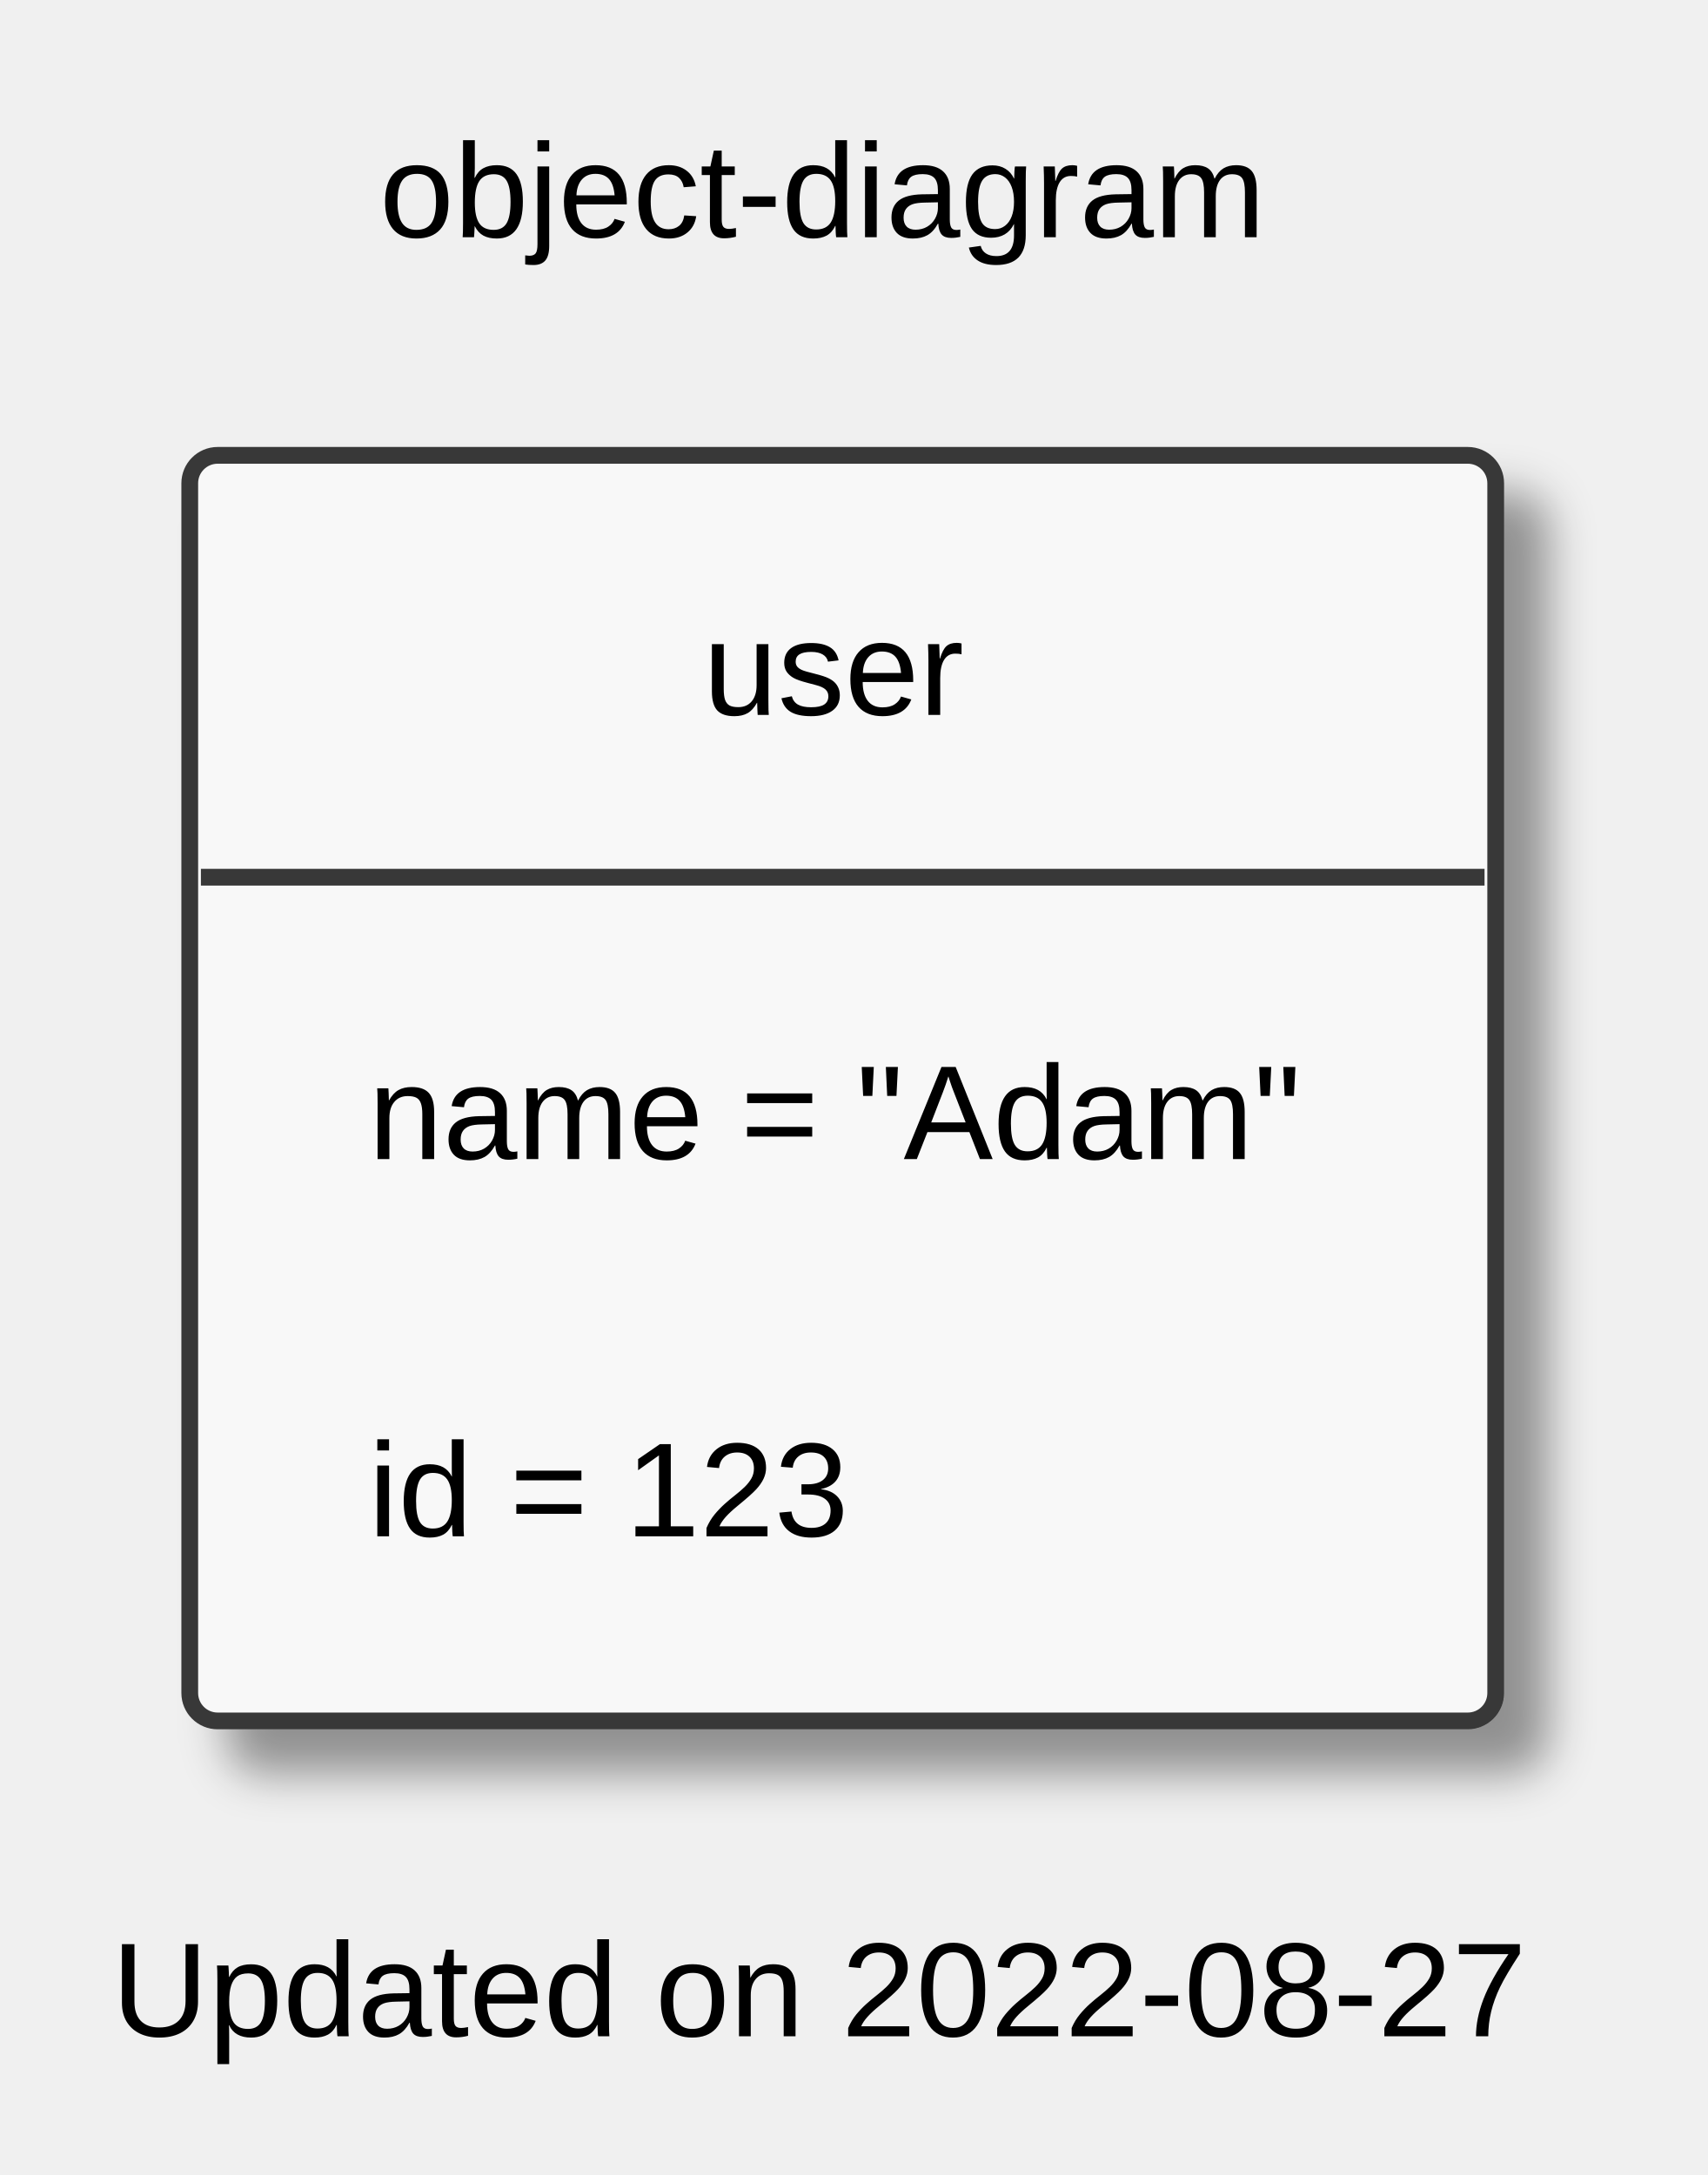
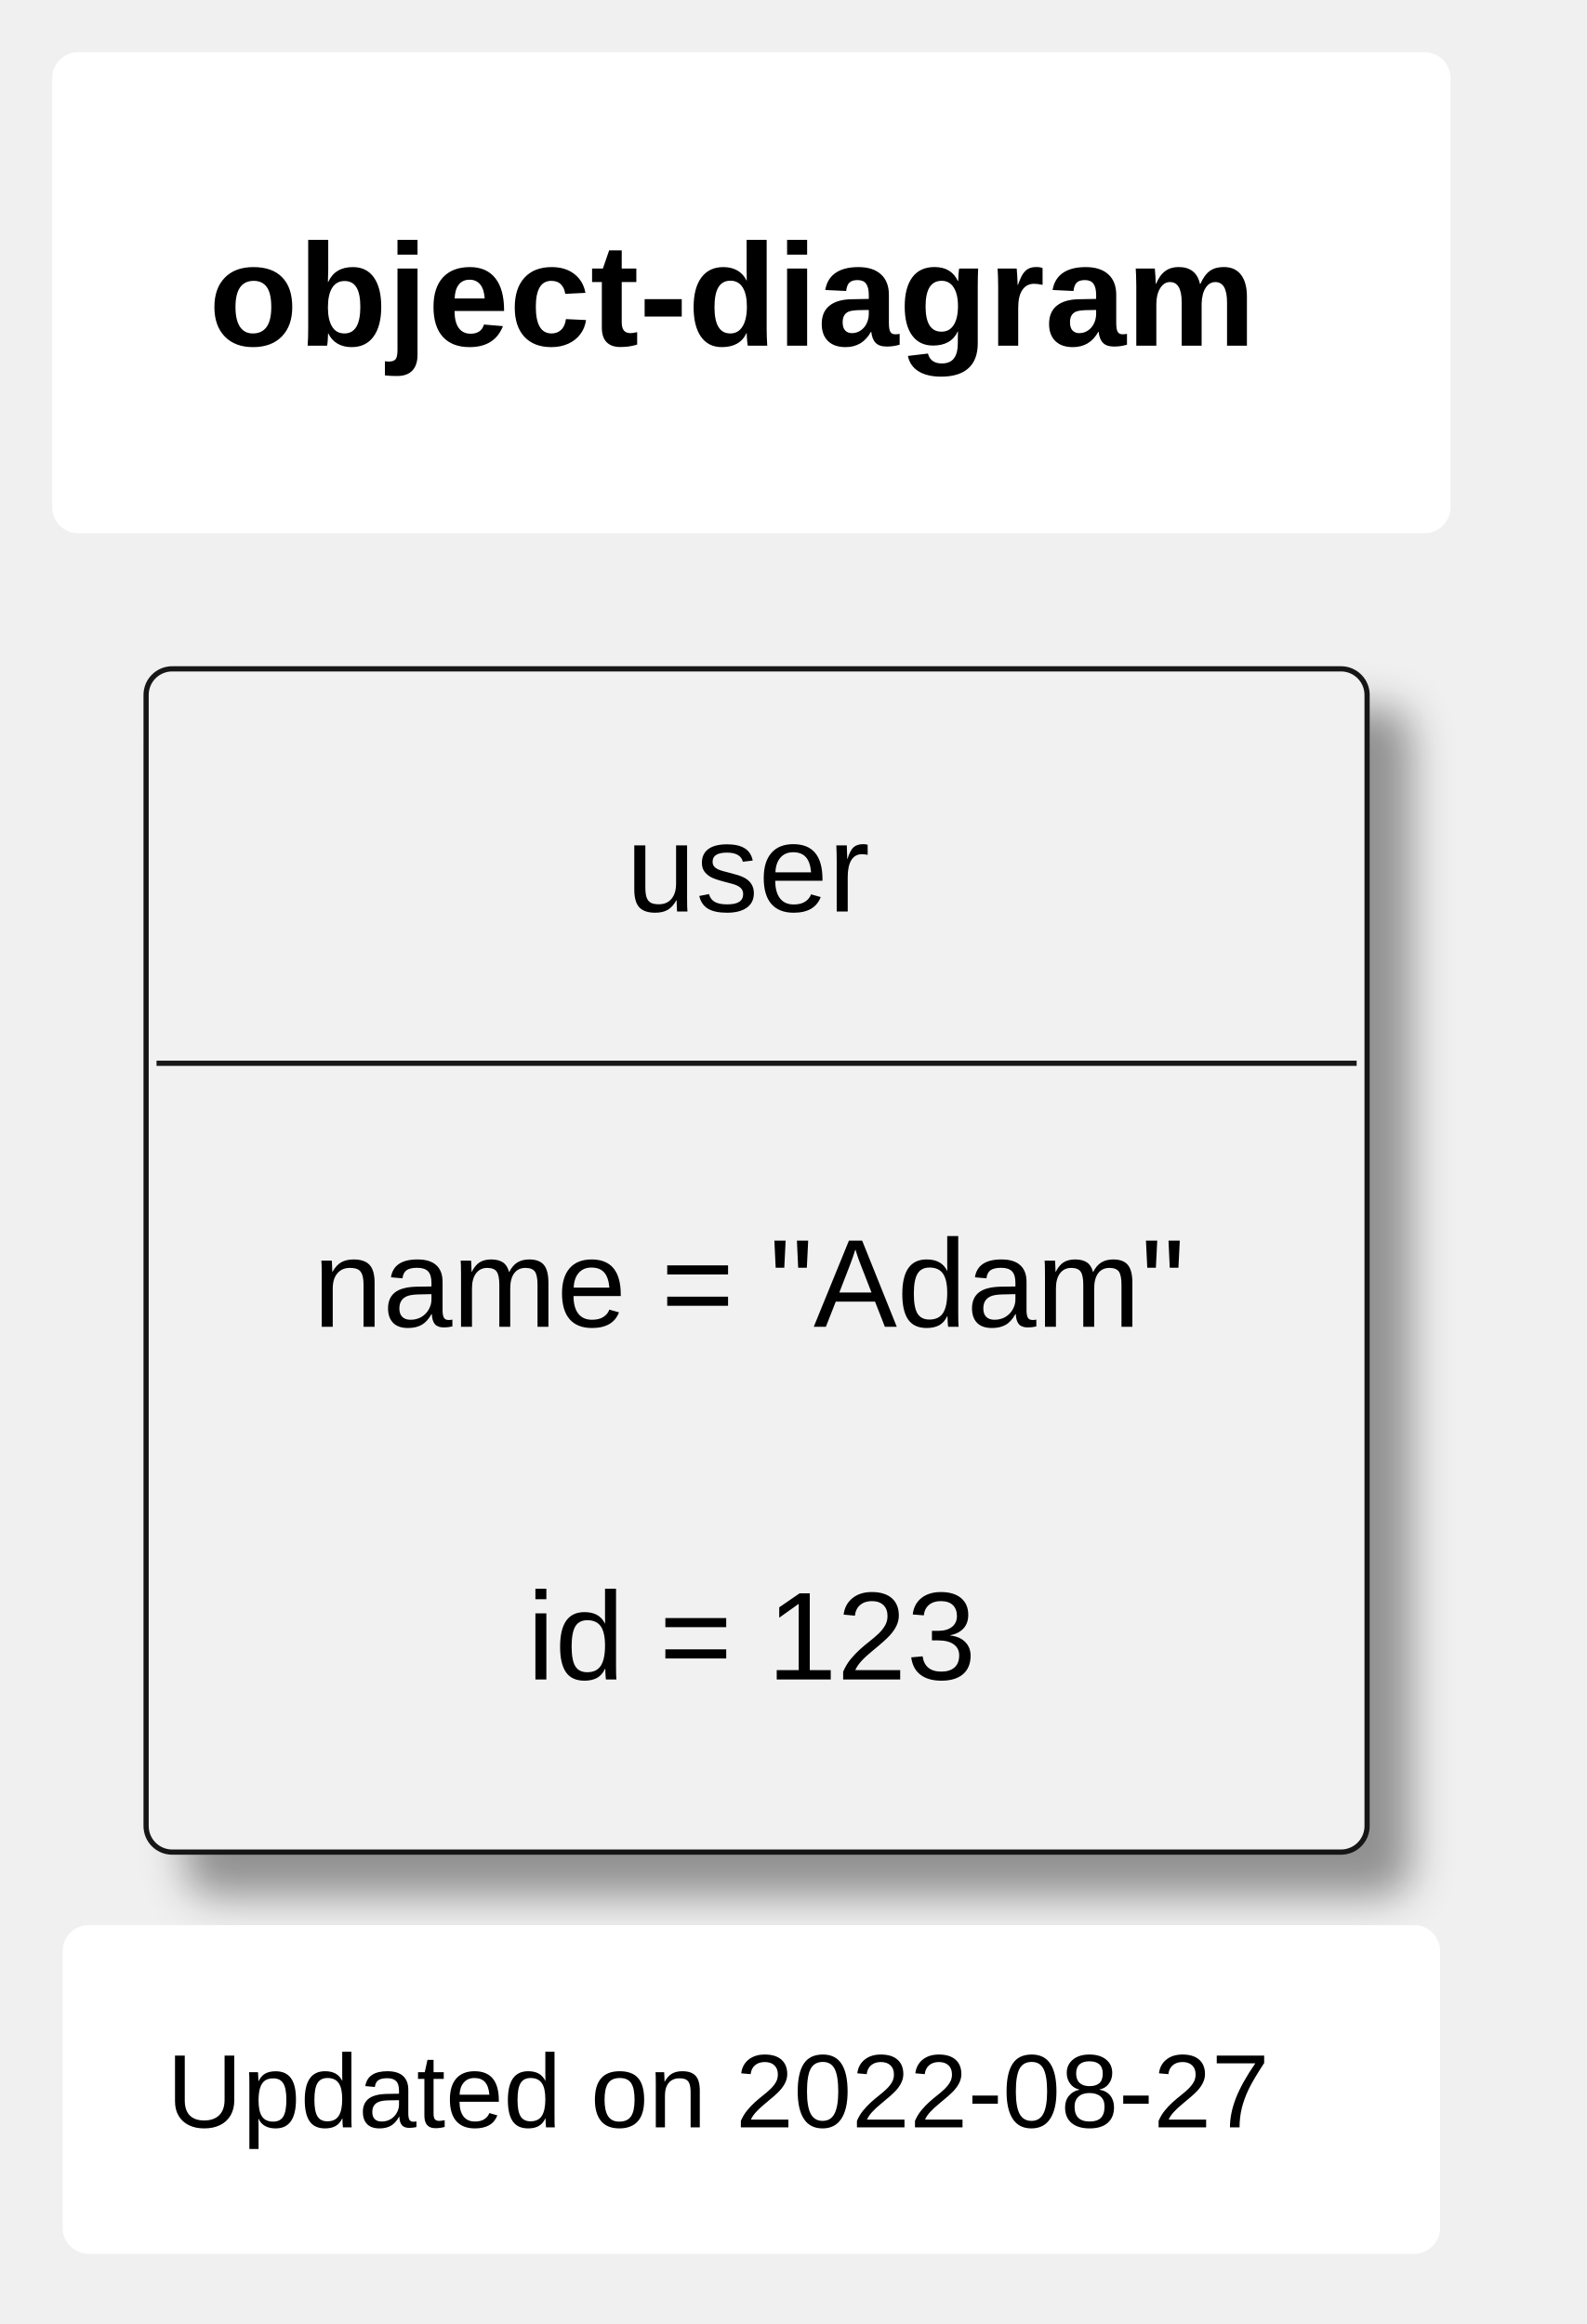
- <svg xmlns="http://www.w3.org/2000/svg" contentScriptType="application/ecmascript" contentStyleType="text/css" height="609.375px" preserveAspectRatio="none" style="width:478px;height:609px;" version="1.1" viewBox="0 0 478 609" width="478.125px" zoomAndPan="magnify">
+ <svg xmlns="http://www.w3.org/2000/svg" contentStyleType="text/css" height="696.875px" preserveAspectRatio="none" style="width:475px;height:696px;background:#FFFFFF;" version="1.1" viewBox="0 0 475 696" width="475px" zoomAndPan="magnify">
  <defs>
    <filter height="300%" id="f1pnxfuoh9skbw" width="300%" x="-1" y="-1">
      <feGaussianBlur result="blurOut" stdDeviation="6.25" />
      <feColorMatrix in="blurOut" result="blurOut2" type="matrix" values="0 0 0 0 0 0 0 0 0 0 0 0 0 0 0 0 0 0 .4 0" />
      <feOffset dx="12.5" dy="12.5" in="blurOut2" result="blurOut3" />
      <feBlend in="SourceGraphic" in2="blurOut3" mode="normal" />
    </filter>
  </defs>
  <g>
-     <text fill="#000000" font-family="Arial" font-size="37.5" lengthAdjust="spacingAndGlyphs" textLength="259.375" x="106.25" y="66.425">object-diagram</text>
-     <rect fill="#F8F8F8" filter="url(#f1pnxfuoh9skbw)" height="354.364" rx="7.812" ry="7.812" style="stroke: #383838; stroke-width: 4.688;" width="365.625" x="53.125" y="127.496" />
-     <text fill="#000000" font-family="Arial" font-size="37.5" lengthAdjust="spacingAndGlyphs" textLength="78.125" x="196.875" y="200.171">user</text>
-     <line style="stroke: #383838; stroke-width: 4.688;" x1="56.25" x2="415.625" y1="245.618" y2="245.618" />
-     <text fill="#000000" font-family="Arial" font-size="37.5" lengthAdjust="spacingAndGlyphs" textLength="265.625" x="103.125" y="324.542">name = "Adam"</text>
-     <text fill="#000000" font-family="Arial" font-size="37.5" lengthAdjust="spacingAndGlyphs" textLength="137.5" x="103.125" y="430.164">id = 123</text>
-     <text fill="#000000" font-family="Arial" font-size="37.5" lengthAdjust="spacingAndGlyphs" textLength="409.375" x="31.25" y="570.16">Updated on 2022-08-27</text>
+     <rect fill="#FFFFFF" height="144.058" rx="7.812" ry="7.812" style="stroke:#00000000;stroke-width:3.125;" width="418.75" x="15.625" y="15.625" />
+     <text fill="#000000" font-family="Arial" font-size="43.75" font-weight="bold" lengthAdjust="spacing" textLength="325" x="62.5" y="103.537">object-diagram</text>
+     <g id="elem_user">
+       <rect fill="#F1F1F1" filter="url(#f1pnxfuoh9skbw)" height="354.364" rx="7.812" ry="7.812" style="stroke:#181818;stroke-width:1.562;" width="365.625" x="43.75" y="200.308" />
+       <text fill="#000000" font-family="Arial" font-size="37.5" lengthAdjust="spacing" textLength="78.125" x="187.5" y="272.983">user</text>
+       <line style="stroke:#181818;stroke-width:1.562;" x1="46.875" x2="406.25" y1="318.43" y2="318.43" />
+       <text fill="#000000" font-family="Arial" font-size="37.5" lengthAdjust="spacing" textLength="265.625" x="93.75" y="397.354">name = "Adam"</text>
+       <text fill="#000000" font-family="Arial" font-size="37.5" lengthAdjust="spacing" textLength="137.5" x="157.812" y="502.976">id = 123</text>
+     </g>
+     <rect fill="#FFFFFF" height="98.434" rx="7.812" ry="7.812" style="stroke:#00000000;stroke-width:3.125;" width="412.5" x="18.75" y="576.547" />
+     <text fill="#000000" font-family="Arial" font-size="31.25" lengthAdjust="spacing" textLength="350" x="50" y="637.109">Updated on 2022-08-27</text>
  </g>
</svg>
